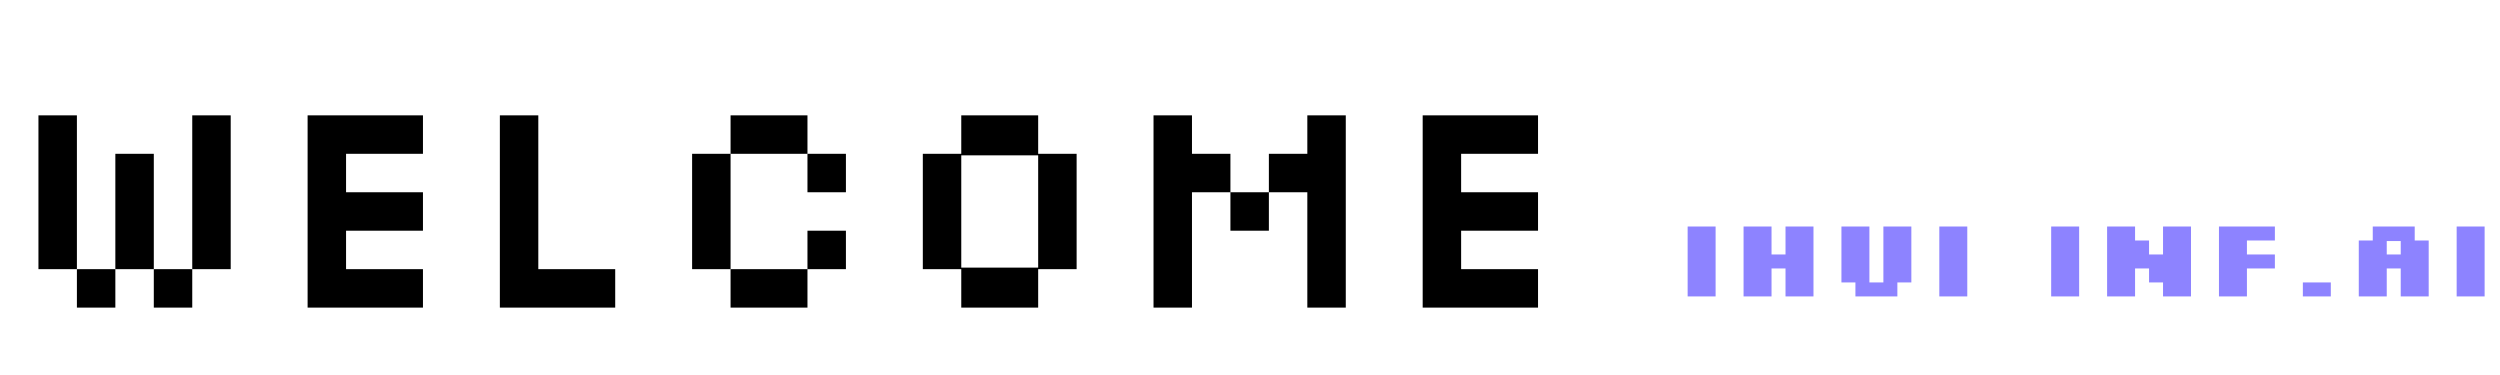
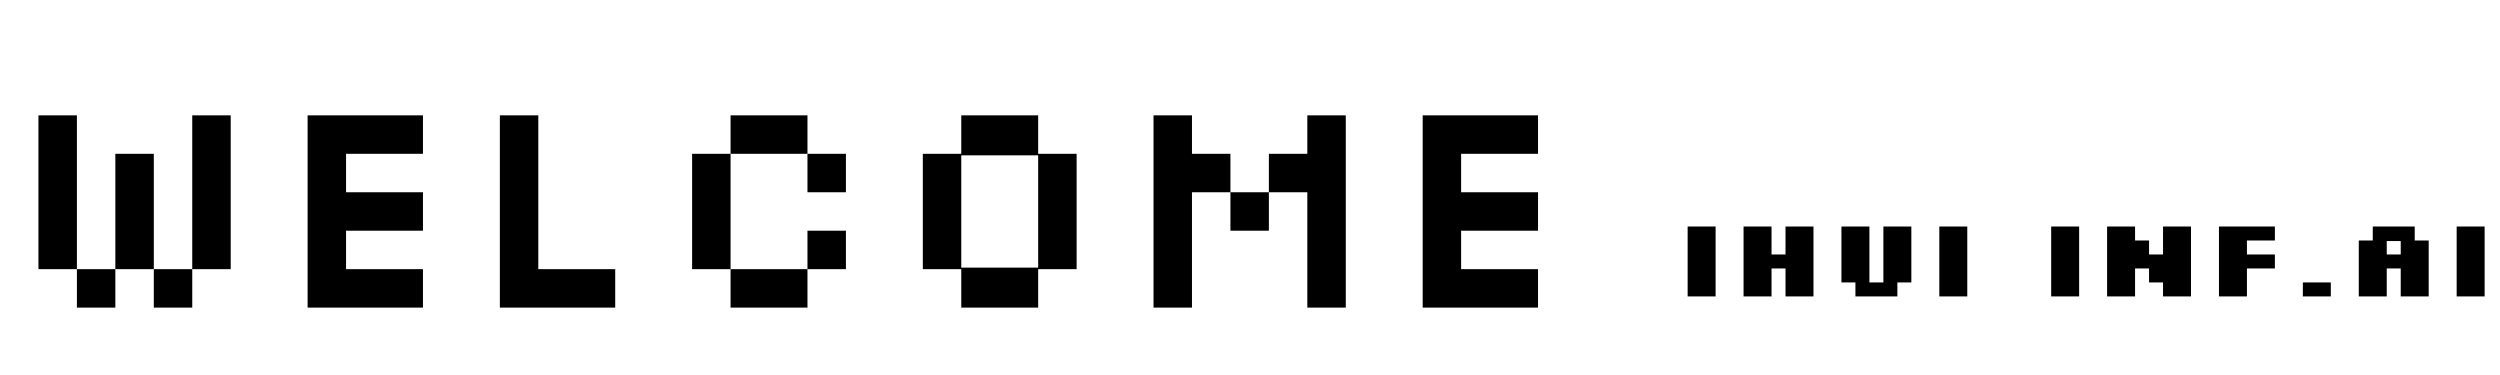
<svg xmlns="http://www.w3.org/2000/svg" fill="none" version="1.1" width="447" height="67" viewBox="0 0 447 67">
  <g>
    <g>
-       <path d="M301.75,53L301.75,40.5L306.75,40.5L306.75,53L301.75,53ZM311.75,53L311.75,40.5L316.75,40.5L316.75,45.5L319.25,45.5L319.25,40.5L324.25,40.5L324.25,53L319.25,53L319.25,48L316.75,48L316.75,53L311.75,53ZM331.75,53L331.75,50.5L329.25,50.5L329.25,40.5L334.25,40.5L334.25,50.5L336.75,50.5L336.75,40.5L341.75,40.5L341.75,50.5L339.25,50.5L339.25,53L331.75,53ZM346.75,53L346.75,40.5L351.75,40.5L351.75,53L346.75,53ZM366.75,53L366.75,40.5L371.75,40.5L371.75,53L366.75,53ZM376.75,53L376.75,40.5L381.75,40.5L381.75,43L384.25,43L384.25,45.5L386.75,45.5L386.75,40.5L391.75,40.5L391.75,53L386.75,53L386.75,50.5L384.25,50.5L384.25,48L381.75,48L381.75,53L376.75,53ZM396.75,53L396.75,40.5L406.75,40.5L406.75,43L401.75,43L401.75,45.5L406.75,45.5L406.75,48L401.75,48L401.75,53L396.75,53ZM411.75,53L411.75,50.5L416.75,50.5L416.75,53L411.75,53ZM421.75,53L421.75,43L424.25,43L424.25,40.5L431.75,40.5L431.75,43L434.25,43L434.25,53L429.25,53L429.25,48L426.75,48L426.75,53L421.75,53ZM426.75,45.5L429.25,45.5L429.25,43.1L426.75,43.1L426.75,45.5ZM439.25,53L439.25,40.5L444.25,40.5L444.25,53L439.25,53Z" fill="#8D83FF" fill-opacity="1" />
+       <path d="M301.75,53L301.75,40.5L306.75,40.5L306.75,53L301.75,53ZM311.75,53L311.75,40.5L316.75,40.5L316.75,45.5L319.25,45.5L319.25,40.5L324.25,40.5L324.25,53L319.25,53L319.25,48L316.75,48L316.75,53L311.75,53ZM331.75,53L331.75,50.5L329.25,50.5L329.25,40.5L334.25,40.5L334.25,50.5L336.75,50.5L336.75,40.5L341.75,40.5L341.75,50.5L339.25,50.5L339.25,53L331.75,53ZM346.75,53L346.75,40.5L351.75,40.5L351.75,53L346.75,53ZM366.75,53L366.75,40.5L371.75,40.5L371.75,53L366.75,53ZM376.75,53L376.75,40.5L381.75,40.5L381.75,43L384.25,43L384.25,45.5L386.75,45.5L386.75,40.5L391.75,40.5L391.75,53L386.75,53L386.75,50.5L384.25,50.5L384.25,48L381.75,48L381.75,53L376.75,53ZM396.75,53L396.75,40.5L406.75,40.5L406.75,43L401.75,43L401.75,45.5L406.75,45.5L406.75,48L401.75,48L401.75,53L396.75,53ZM411.75,53L411.75,50.5L416.75,50.5L416.75,53L411.75,53ZM421.75,53L421.75,43L424.25,43L424.25,40.5L431.75,40.5L431.75,43L434.25,43L434.25,53L429.25,53L429.25,48L426.75,48L426.75,53L421.75,53ZM426.75,45.5L429.25,45.5L429.25,43.1L426.75,43.1L426.75,45.5ZM439.25,53L439.25,40.5L444.25,40.5L444.25,53L439.25,53Z" fill="#000000" fill-opacity="1" />
    </g>
    <g>
      <path d="M13.75,55L13.75,48.125L6.875,48.125L6.875,20.625L13.75,20.625L13.75,48.125L20.625,48.125L20.625,55L13.75,55ZM34.375,48.125L34.375,20.625L41.25,20.625L41.25,48.125L34.375,48.125ZM27.5,55L27.5,48.125L20.625,48.125L20.625,27.5L27.5,27.5L27.5,48.125L34.375,48.125L34.375,55L27.5,55ZM55,55L55,20.625L75.625,20.625L75.625,27.5L61.875,27.5L61.875,34.375L75.625,34.375L75.625,41.25L61.875,41.25L61.875,48.125L75.625,48.125L75.625,55L55,55ZM89.375,55L89.375,20.625L96.25,20.625L96.25,48.125L110,48.125L110,55L89.375,55ZM144.375,34.375L144.375,27.5L130.625,27.5L130.625,20.625L144.375,20.625L144.375,27.5L151.25,27.5L151.25,34.375L144.375,34.375ZM130.625,55L130.625,48.125L123.75,48.125L123.75,27.5L130.625,27.5L130.625,48.125L144.375,48.125L144.375,55L130.625,55ZM144.375,48.125L144.375,41.25L151.25,41.25L151.25,48.125L144.375,48.125ZM171.875,55L171.875,48.125L165,48.125L165,27.5L171.875,27.5L171.875,20.625L185.625,20.625L185.625,27.5L192.5,27.5L192.5,48.125L185.625,48.125L185.625,55L171.875,55ZM171.875,47.85L185.625,47.85L185.625,27.775L171.875,27.775L171.875,47.85ZM206.25,55L206.25,20.625L213.125,20.625L213.125,27.5L220,27.5L220,34.375L226.875,34.375L226.875,41.25L220,41.25L220,34.375L213.125,34.375L213.125,55L206.25,55ZM233.75,55L233.75,34.375L226.875,34.375L226.875,27.5L233.75,27.5L233.75,20.625L240.625,20.625L240.625,55L233.75,55ZM254.375,55L254.375,20.625L275,20.625L275,27.5L261.25,27.5L261.25,34.375L275,34.375L275,41.25L261.25,41.25L261.25,48.125L275,48.125L275,55L254.375,55Z" fill="#000000" fill-opacity="1" />
    </g>
  </g>
</svg>
